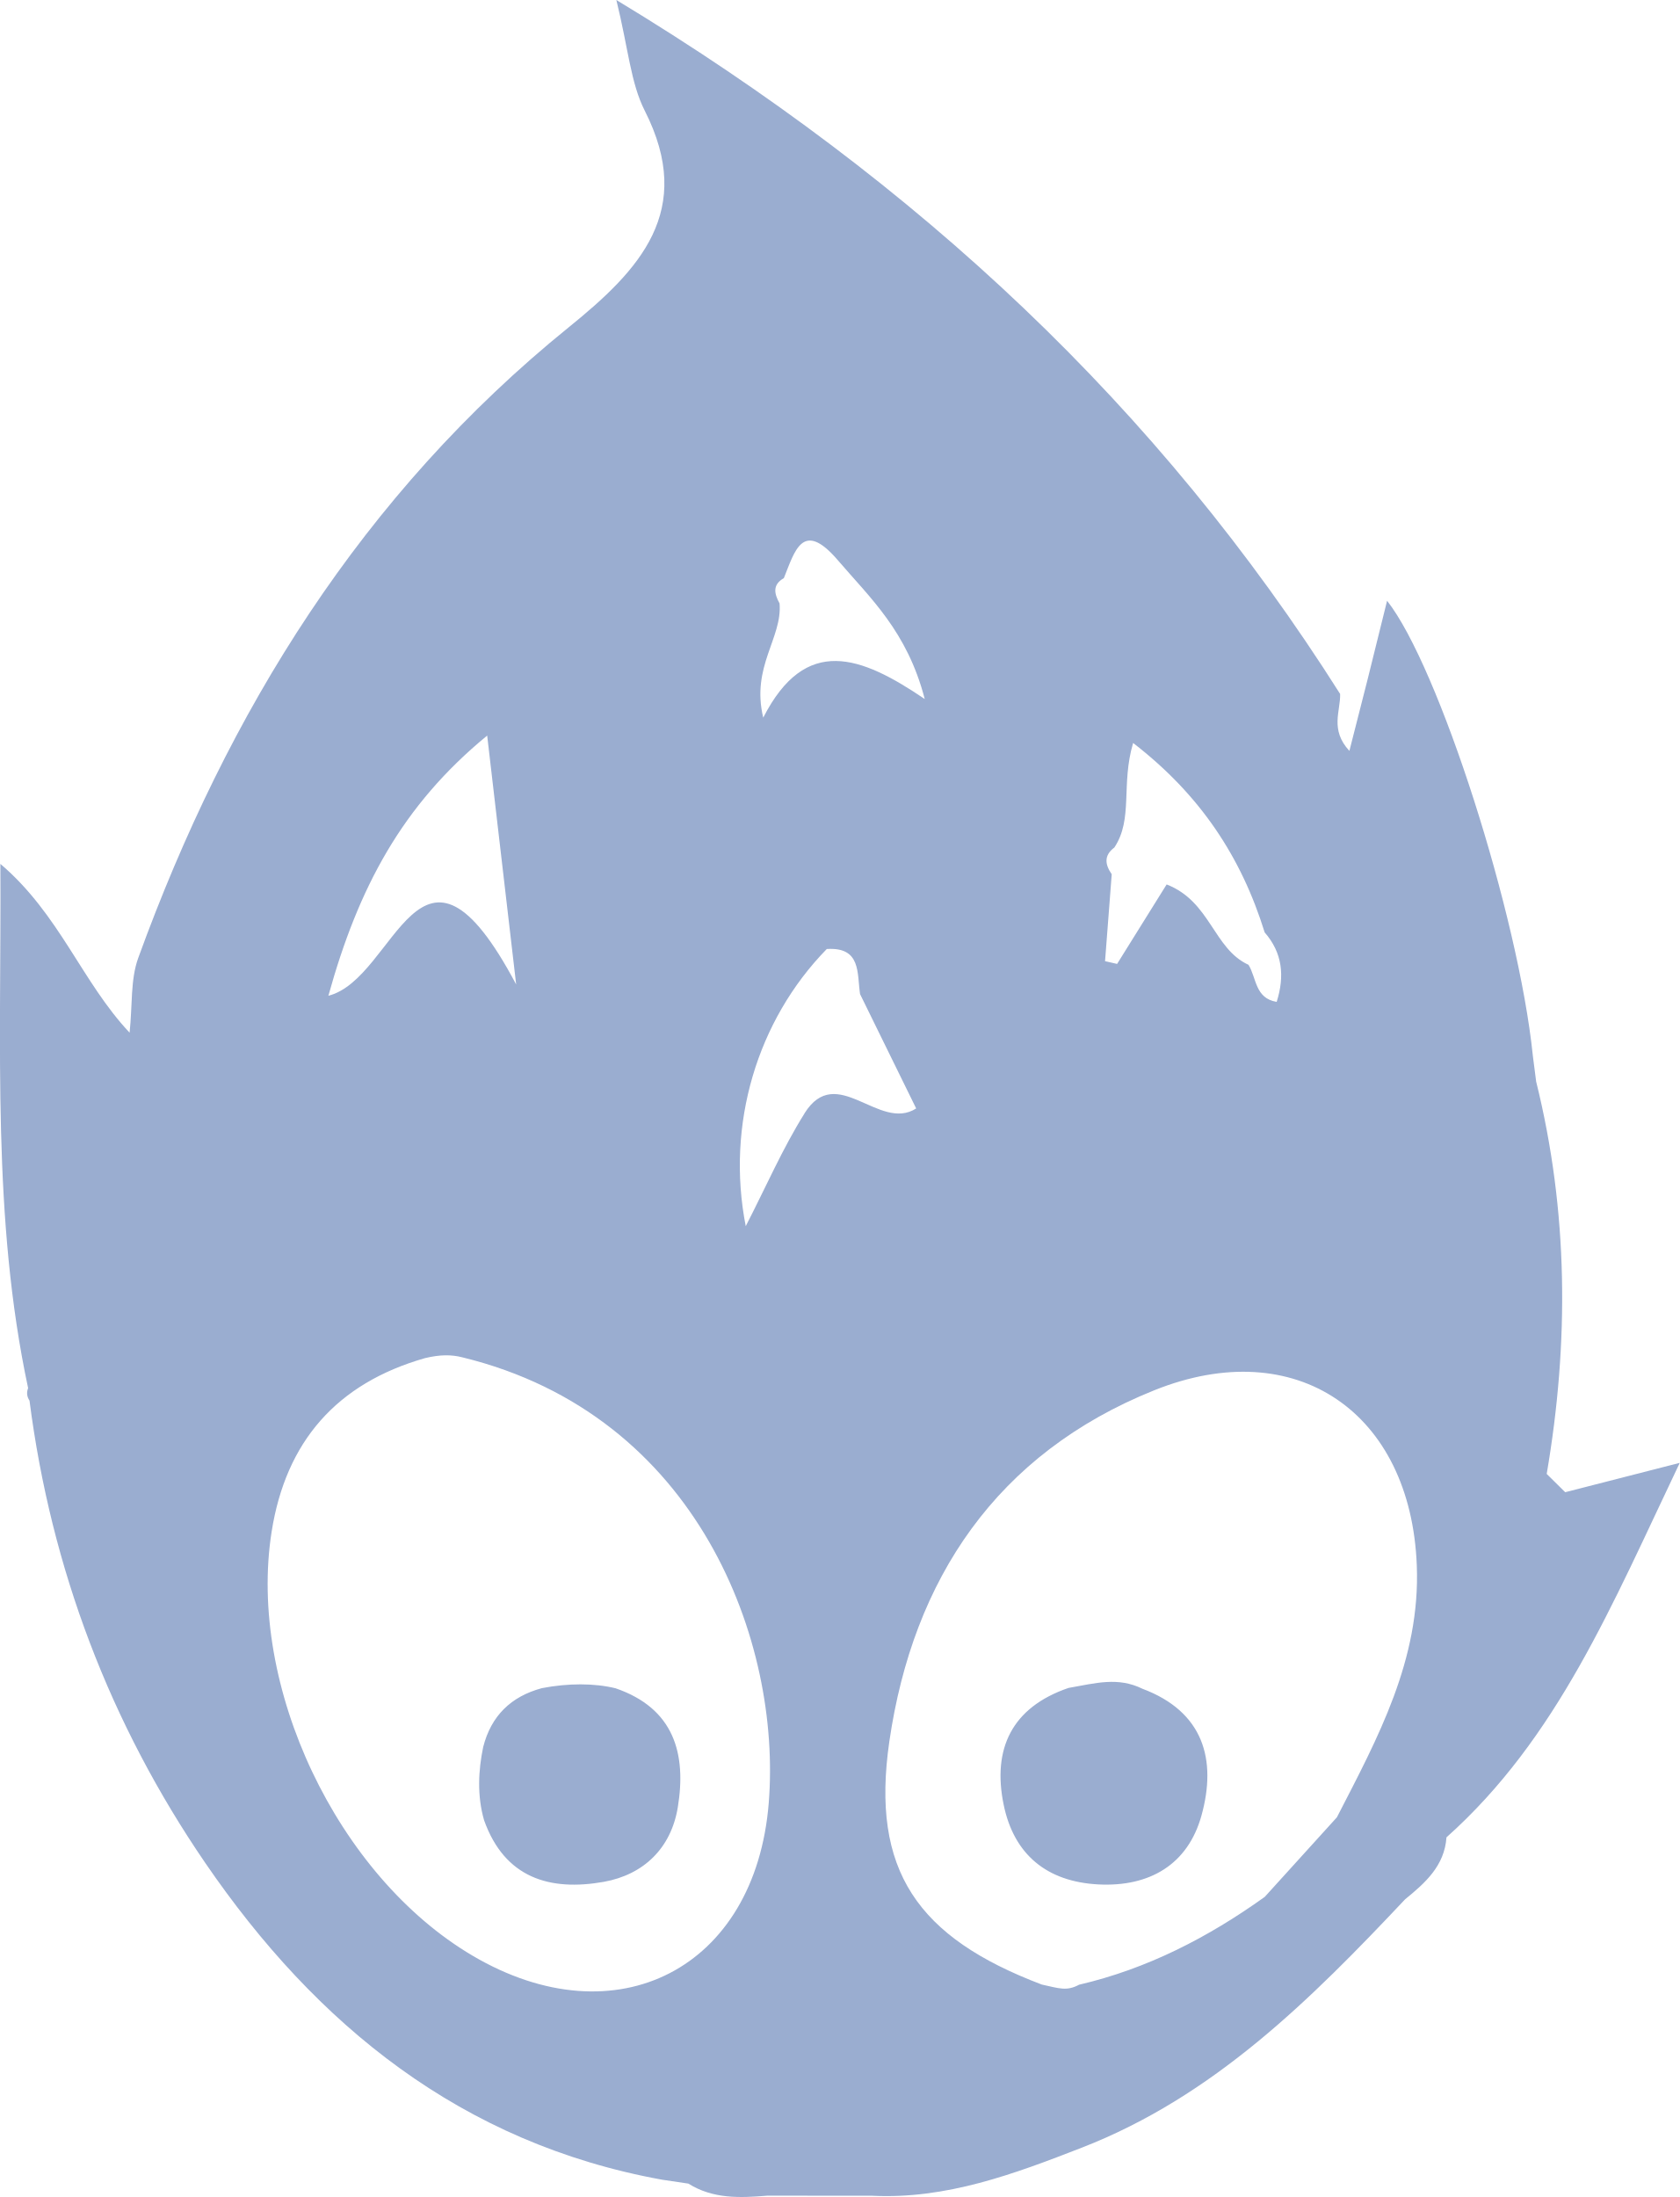
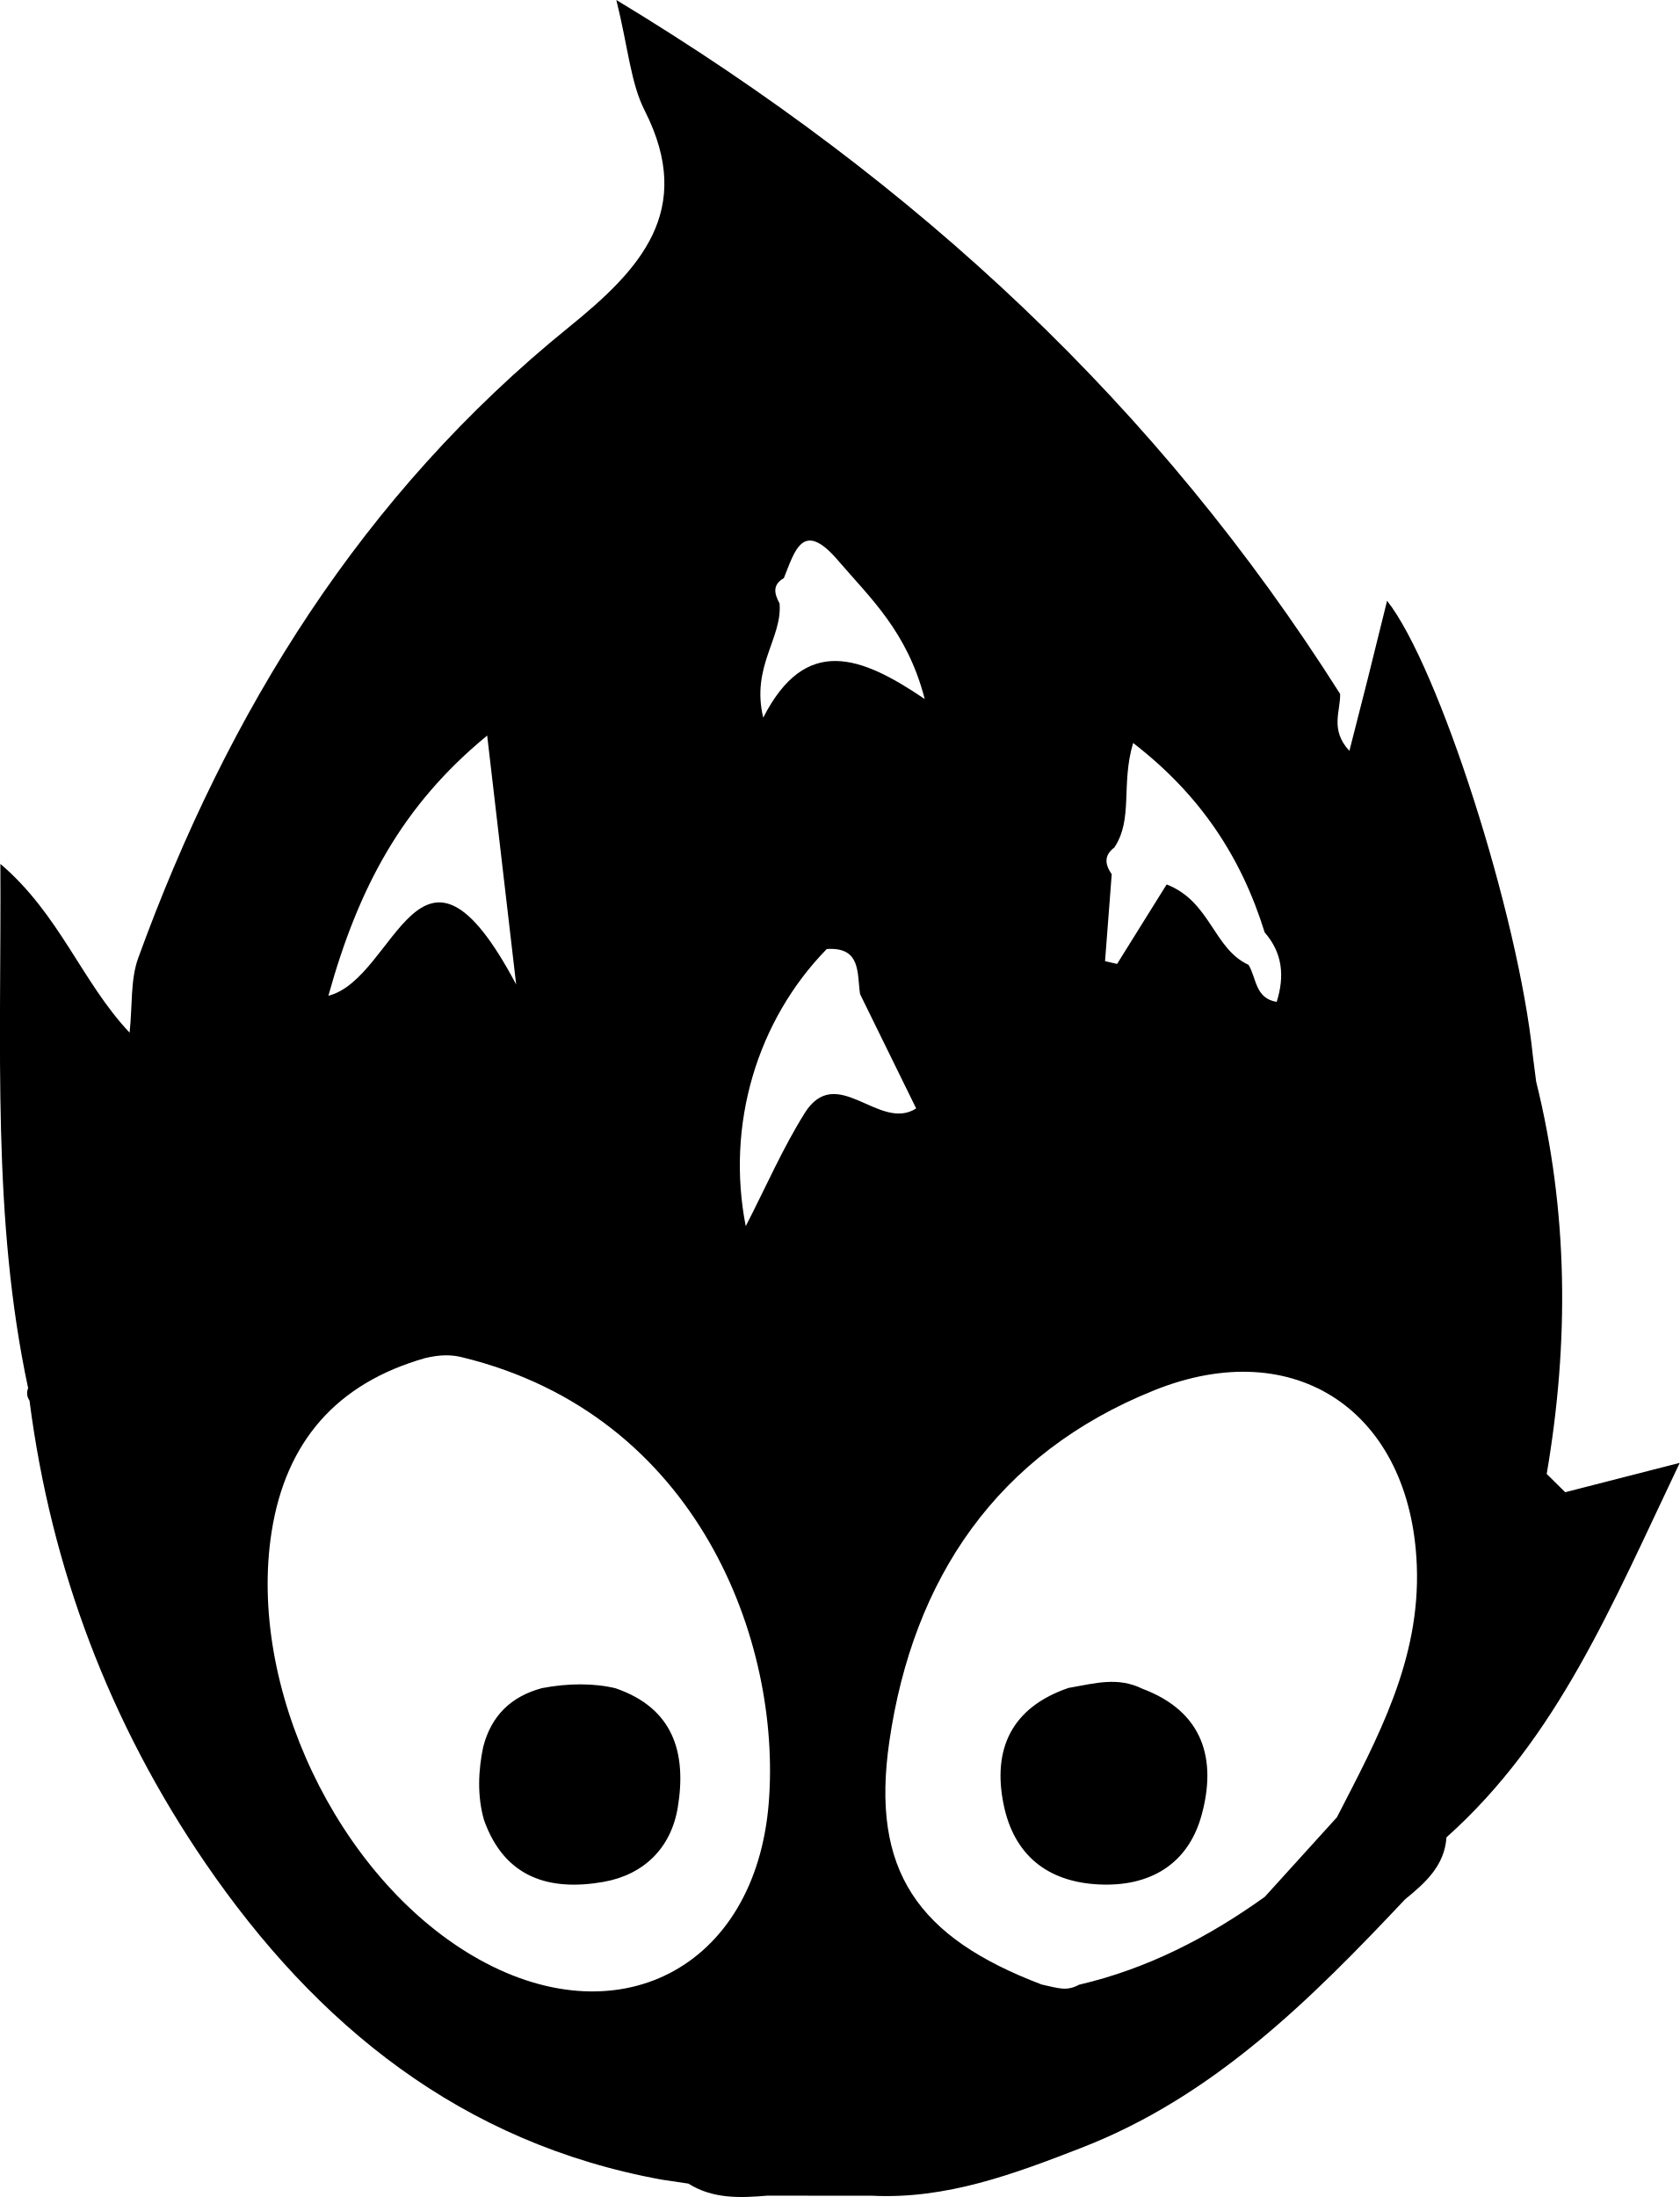
<svg xmlns="http://www.w3.org/2000/svg" width="39" height="51" viewBox="0 0 39 51">
-   <path fill="#023189" fill-rule="evenodd" d="M26.52 39.2c-.568-.276-1.072-.13-1.713-.017-1.318.451-1.771 1.415-1.505 2.71.237 1.158 1.004 1.789 2.2 1.851 1.192.061 2.077-.465 2.392-1.596.361-1.298.05-2.416-1.375-2.948m-10.783 2.757c-.155.94-.786 1.56-1.718 1.727-1.253.222-2.3-.088-2.779-1.43-.165-.57-.133-1.16-.021-1.699.184-.723.644-1.173 1.362-1.367.61-.118 1.217-.118 1.712.003 1.357.466 1.65 1.518 1.444 2.766m15.303.229l-1.675 1.847c-1.313.94-2.726 1.67-4.31 2.039-.292.156-.46.085-.868-.004-2.879-1.093-3.975-2.642-3.538-5.643.549-3.775 2.493-6.681 6.146-8.15 3.303-1.329 5.961.518 6.1 4.062.087 2.193-.906 4.005-1.855 5.849m-12.36-16.34c-.508.81-.892 1.699-1.365 2.618-.462-2.358.262-4.776 1.881-6.434.802-.052.701.56.773 1.046l1.303 2.655c-.86.552-1.846-1.08-2.593.114m-.83 16.007c-.308 3.847-3.539 5.512-6.875 3.547-3.144-1.852-5.232-6.252-4.667-9.84.33-2.098 1.513-3.448 3.564-4.033.35-.083.612-.083.867-.017 5.486 1.338 7.41 6.623 7.111 10.343m-6.537-24.776l.673 5.777c-2.248-4.24-2.779-.136-4.36.262.696-2.508 1.708-4.415 3.687-6.04m6.788-3.068c-.122-.222-.172-.432.1-.587.255-.632.437-1.371 1.258-.41.742.868 1.605 1.643 2.013 3.217-1.482-1.005-2.766-1.494-3.75.432-.286-1.188.448-1.848.379-2.652m7.773 5.667c.443-.668.148-1.462.436-2.427 1.556 1.2 2.51 2.644 3.054 4.397.414.475.468 1.012.279 1.613-.505-.082-.467-.557-.654-.86-.818-.375-.88-1.47-1.901-1.866l-1.15 1.845-.28-.064.155-2.018c-.156-.224-.187-.436.061-.62M36.34 34.64l-.43-.425c.522-3.052.504-6.09-.245-9.108l-.077-.601c-.337-3.274-2.184-9.039-3.384-10.56l-.452 1.825-.423 1.66c-.457-.494-.204-.922-.215-1.322C26.903 9.46 21.334 4.247 14.31 0c.28 1.136.331 1.923.66 2.571 1.18 2.327-.123 3.697-1.758 5.02-4.798 3.881-7.921 8.918-10.003 14.648-.183.504-.132 1.093-.2 1.733-1.106-1.173-1.623-2.745-3-3.918.023 4.236-.198 8.228.644 12.169-.04.102-.029.198.032.29.502 3.902 1.87 7.501 4.08 10.731 2.58 3.77 5.955 6.511 10.61 7.355l.607.09c.57.358 1.198.334 1.831.28l2.424.001c1.73.088 3.307-.504 4.876-1.114 3.065-1.19 5.318-3.441 7.51-5.767.468-.381.914-.777.96-1.438 2.58-2.304 3.841-5.393 5.416-8.693l-2.661.682" opacity=".4" />
+   <path fill="currentColor" fill-rule="evenodd" d="M26.52 39.2c-.568-.276-1.072-.13-1.713-.017-1.318.451-1.771 1.415-1.505 2.71.237 1.158 1.004 1.789 2.2 1.851 1.192.061 2.077-.465 2.392-1.596.361-1.298.05-2.416-1.375-2.948m-10.783 2.757c-.155.94-.786 1.56-1.718 1.727-1.253.222-2.3-.088-2.779-1.43-.165-.57-.133-1.16-.021-1.699.184-.723.644-1.173 1.362-1.367.61-.118 1.217-.118 1.712.003 1.357.466 1.65 1.518 1.444 2.766m15.303.229l-1.675 1.847c-1.313.94-2.726 1.67-4.31 2.039-.292.156-.46.085-.868-.004-2.879-1.093-3.975-2.642-3.538-5.643.549-3.775 2.493-6.681 6.146-8.15 3.303-1.329 5.961.518 6.1 4.062.087 2.193-.906 4.005-1.855 5.849m-12.36-16.34c-.508.81-.892 1.699-1.365 2.618-.462-2.358.262-4.776 1.881-6.434.802-.052.701.56.773 1.046l1.303 2.655c-.86.552-1.846-1.08-2.593.114m-.83 16.007c-.308 3.847-3.539 5.512-6.875 3.547-3.144-1.852-5.232-6.252-4.667-9.84.33-2.098 1.513-3.448 3.564-4.033.35-.083.612-.083.867-.017 5.486 1.338 7.41 6.623 7.111 10.343m-6.537-24.776l.673 5.777c-2.248-4.24-2.779-.136-4.36.262.696-2.508 1.708-4.415 3.687-6.04m6.788-3.068c-.122-.222-.172-.432.1-.587.255-.632.437-1.371 1.258-.41.742.868 1.605 1.643 2.013 3.217-1.482-1.005-2.766-1.494-3.75.432-.286-1.188.448-1.848.379-2.652m7.773 5.667c.443-.668.148-1.462.436-2.427 1.556 1.2 2.51 2.644 3.054 4.397.414.475.468 1.012.279 1.613-.505-.082-.467-.557-.654-.86-.818-.375-.88-1.47-1.901-1.866l-1.15 1.845-.28-.064.155-2.018c-.156-.224-.187-.436.061-.62M36.34 34.64l-.43-.425c.522-3.052.504-6.09-.245-9.108l-.077-.601c-.337-3.274-2.184-9.039-3.384-10.56l-.452 1.825-.423 1.66c-.457-.494-.204-.922-.215-1.322C26.903 9.46 21.334 4.247 14.31 0c.28 1.136.331 1.923.66 2.571 1.18 2.327-.123 3.697-1.758 5.02-4.798 3.881-7.921 8.918-10.003 14.648-.183.504-.132 1.093-.2 1.733-1.106-1.173-1.623-2.745-3-3.918.023 4.236-.198 8.228.644 12.169-.04.102-.029.198.032.29.502 3.902 1.87 7.501 4.08 10.731 2.58 3.77 5.955 6.511 10.61 7.355l.607.09c.57.358 1.198.334 1.831.28l2.424.001c1.73.088 3.307-.504 4.876-1.114 3.065-1.19 5.318-3.441 7.51-5.767.468-.381.914-.777.96-1.438 2.58-2.304 3.841-5.393 5.416-8.693l-2.661.682" />
</svg>
